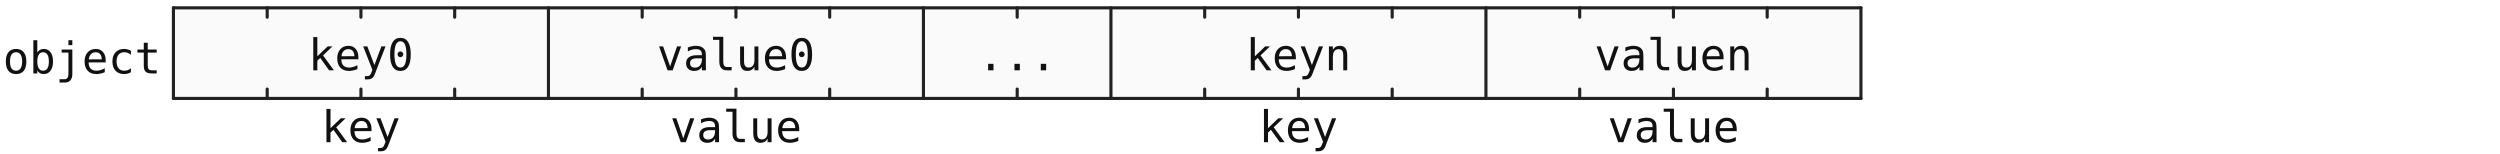
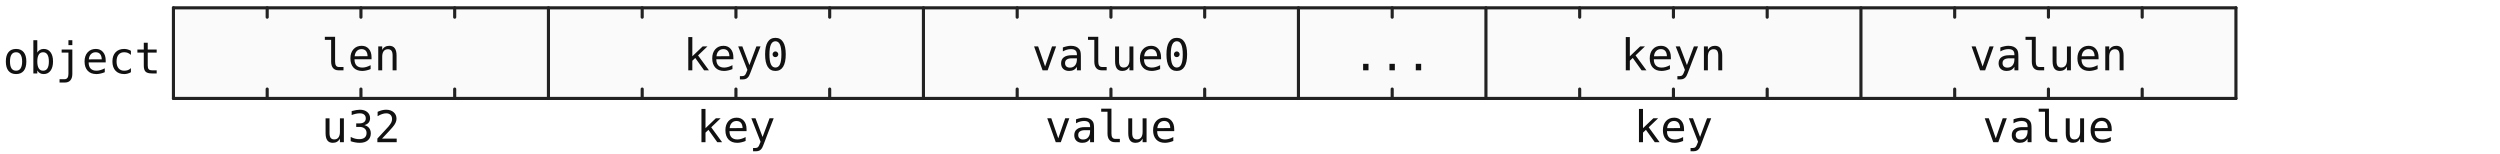
<svg xmlns="http://www.w3.org/2000/svg" width="800" height="49" viewBox="0 0 800 49">
  <style>			.bg { fill: #fafafa; }
			svg line { stroke: #222; }
			svg text { fill: #111; }
			@media (prefers-color-scheme: dark) {
				.bg { fill: #1e1e1e; }
				svg line { stroke: #a0a0a0; }
				svg text { fill: #e0e0e0; }
			}</style>
  <g transform="translate(0.5,0.5)" text-anchor="middle" font-size="14" font-family="monospace" font-weight="normal">
    <g transform="translate(55,2)">
-       <rect class="bg" width="540" height="29" />
+       <rect class="bg" width="660" height="29" />
      <g stroke="black" stroke-width="1" stroke-linecap="round">
-         <line x2="540" />
-         <line x1="540" x2="540" y2="29" />
-         <line x2="540" y1="29" y2="29" />
+         <line x2="660" />
+         <line x1="660" x2="660" y2="29" />
+         <line x2="660" y1="29" y2="29" />
        <line y2="29" />
        <line x1="30" x2="30" y2="3" />
        <line x1="30" x2="30" y1="29" y2="26" />
        <line x1="60" x2="60" y2="3" />
        <line x1="60" x2="60" y1="29" y2="26" />
        <line x1="90" x2="90" y2="3" />
        <line x1="90" x2="90" y1="29" y2="26" />
        <line x1="120" x2="120" y2="29" />
        <line x1="150" x2="150" y2="3" />
        <line x1="150" x2="150" y1="29" y2="26" />
        <line x1="180" x2="180" y2="3" />
        <line x1="180" x2="180" y1="29" y2="26" />
        <line x1="210" x2="210" y2="3" />
        <line x1="210" x2="210" y1="29" y2="26" />
        <line x1="240" x2="240" y2="29" />
        <line x1="270" x2="270" y2="3" />
        <line x1="270" x2="270" y1="29" y2="26" />
-         <line x1="300" x2="300" y2="29" />
+         <line x1="300" x2="300" y2="3" />
+         <line x1="300" x2="300" y1="29" y2="26" />
        <line x1="330" x2="330" y2="3" />
        <line x1="330" x2="330" y1="29" y2="26" />
-         <line x1="360" x2="360" y2="3" />
-         <line x1="360" x2="360" y1="29" y2="26" />
+         <line x1="360" x2="360" y2="29" />
        <line x1="390" x2="390" y2="3" />
        <line x1="390" x2="390" y1="29" y2="26" />
        <line x1="420" x2="420" y2="29" />
        <line x1="450" x2="450" y2="3" />
        <line x1="450" x2="450" y1="29" y2="26" />
        <line x1="480" x2="480" y2="3" />
        <line x1="480" x2="480" y1="29" y2="26" />
        <line x1="510" x2="510" y2="3" />
        <line x1="510" x2="510" y1="29" y2="26" />
+         <line x1="540" x2="540" y2="29" />
+         <line x1="570" x2="570" y2="3" />
+         <line x1="570" x2="570" y1="29" y2="26" />
+         <line x1="600" x2="600" y2="3" />
+         <line x1="600" x2="600" y1="29" y2="26" />
+         <line x1="630" x2="630" y2="3" />
+         <line x1="630" x2="630" y1="29" y2="26" />
      </g>
      <g>
        <g />
        <g transform="translate(15,14)">
          <g transform="translate(45)">
            <text y="6">
-               <tspan>key0</tspan>
+               <tspan>len</tspan>
            </text>
          </g>
          <g transform="translate(165)">
            <text y="6">
+               <tspan>key0</tspan>
+             </text>
+           </g>
+           <g transform="translate(285)">
+             <text y="6">
              <tspan>value0</tspan>
            </text>
          </g>
-           <g transform="translate(255)">
+           <g transform="translate(375)">
            <text y="6">
              <tspan>...</tspan>
            </text>
          </g>
-           <g transform="translate(345)">
+           <g transform="translate(465)">
            <text y="6">
              <tspan>keyn</tspan>
            </text>
          </g>
-           <g transform="translate(465)">
+           <g transform="translate(585)">
            <text y="6">
              <tspan>valuen</tspan>
            </text>
          </g>
        </g>
        <g transform="translate(15,37)">
          <g transform="translate(45)">
            <text y="6">
-               <tspan>key</tspan>
+               <tspan>u32</tspan>
            </text>
          </g>
          <g transform="translate(165)">
            <text y="6">
+               <tspan>key</tspan>
+             </text>
+           </g>
+           <g transform="translate(285)">
+             <text y="6">
              <tspan>value</tspan>
            </text>
          </g>
-           <g transform="translate(255)">
+           <g transform="translate(375)">
            <text y="6">
              <tspan />
            </text>
          </g>
-           <g transform="translate(345)">
+           <g transform="translate(465)">
            <text y="6">
              <tspan>key</tspan>
            </text>
          </g>
-           <g transform="translate(465)">
+           <g transform="translate(585)">
            <text y="6">
              <tspan>value</tspan>
            </text>
          </g>
        </g>
      </g>
      <g text-anchor="end">
        <g transform="translate(-4,15)">
          <text y="6">
            <tspan>object</tspan>
          </text>
        </g>
      </g>
    </g>
    <g transform="translate(55,-3)" />
  </g>
</svg>
